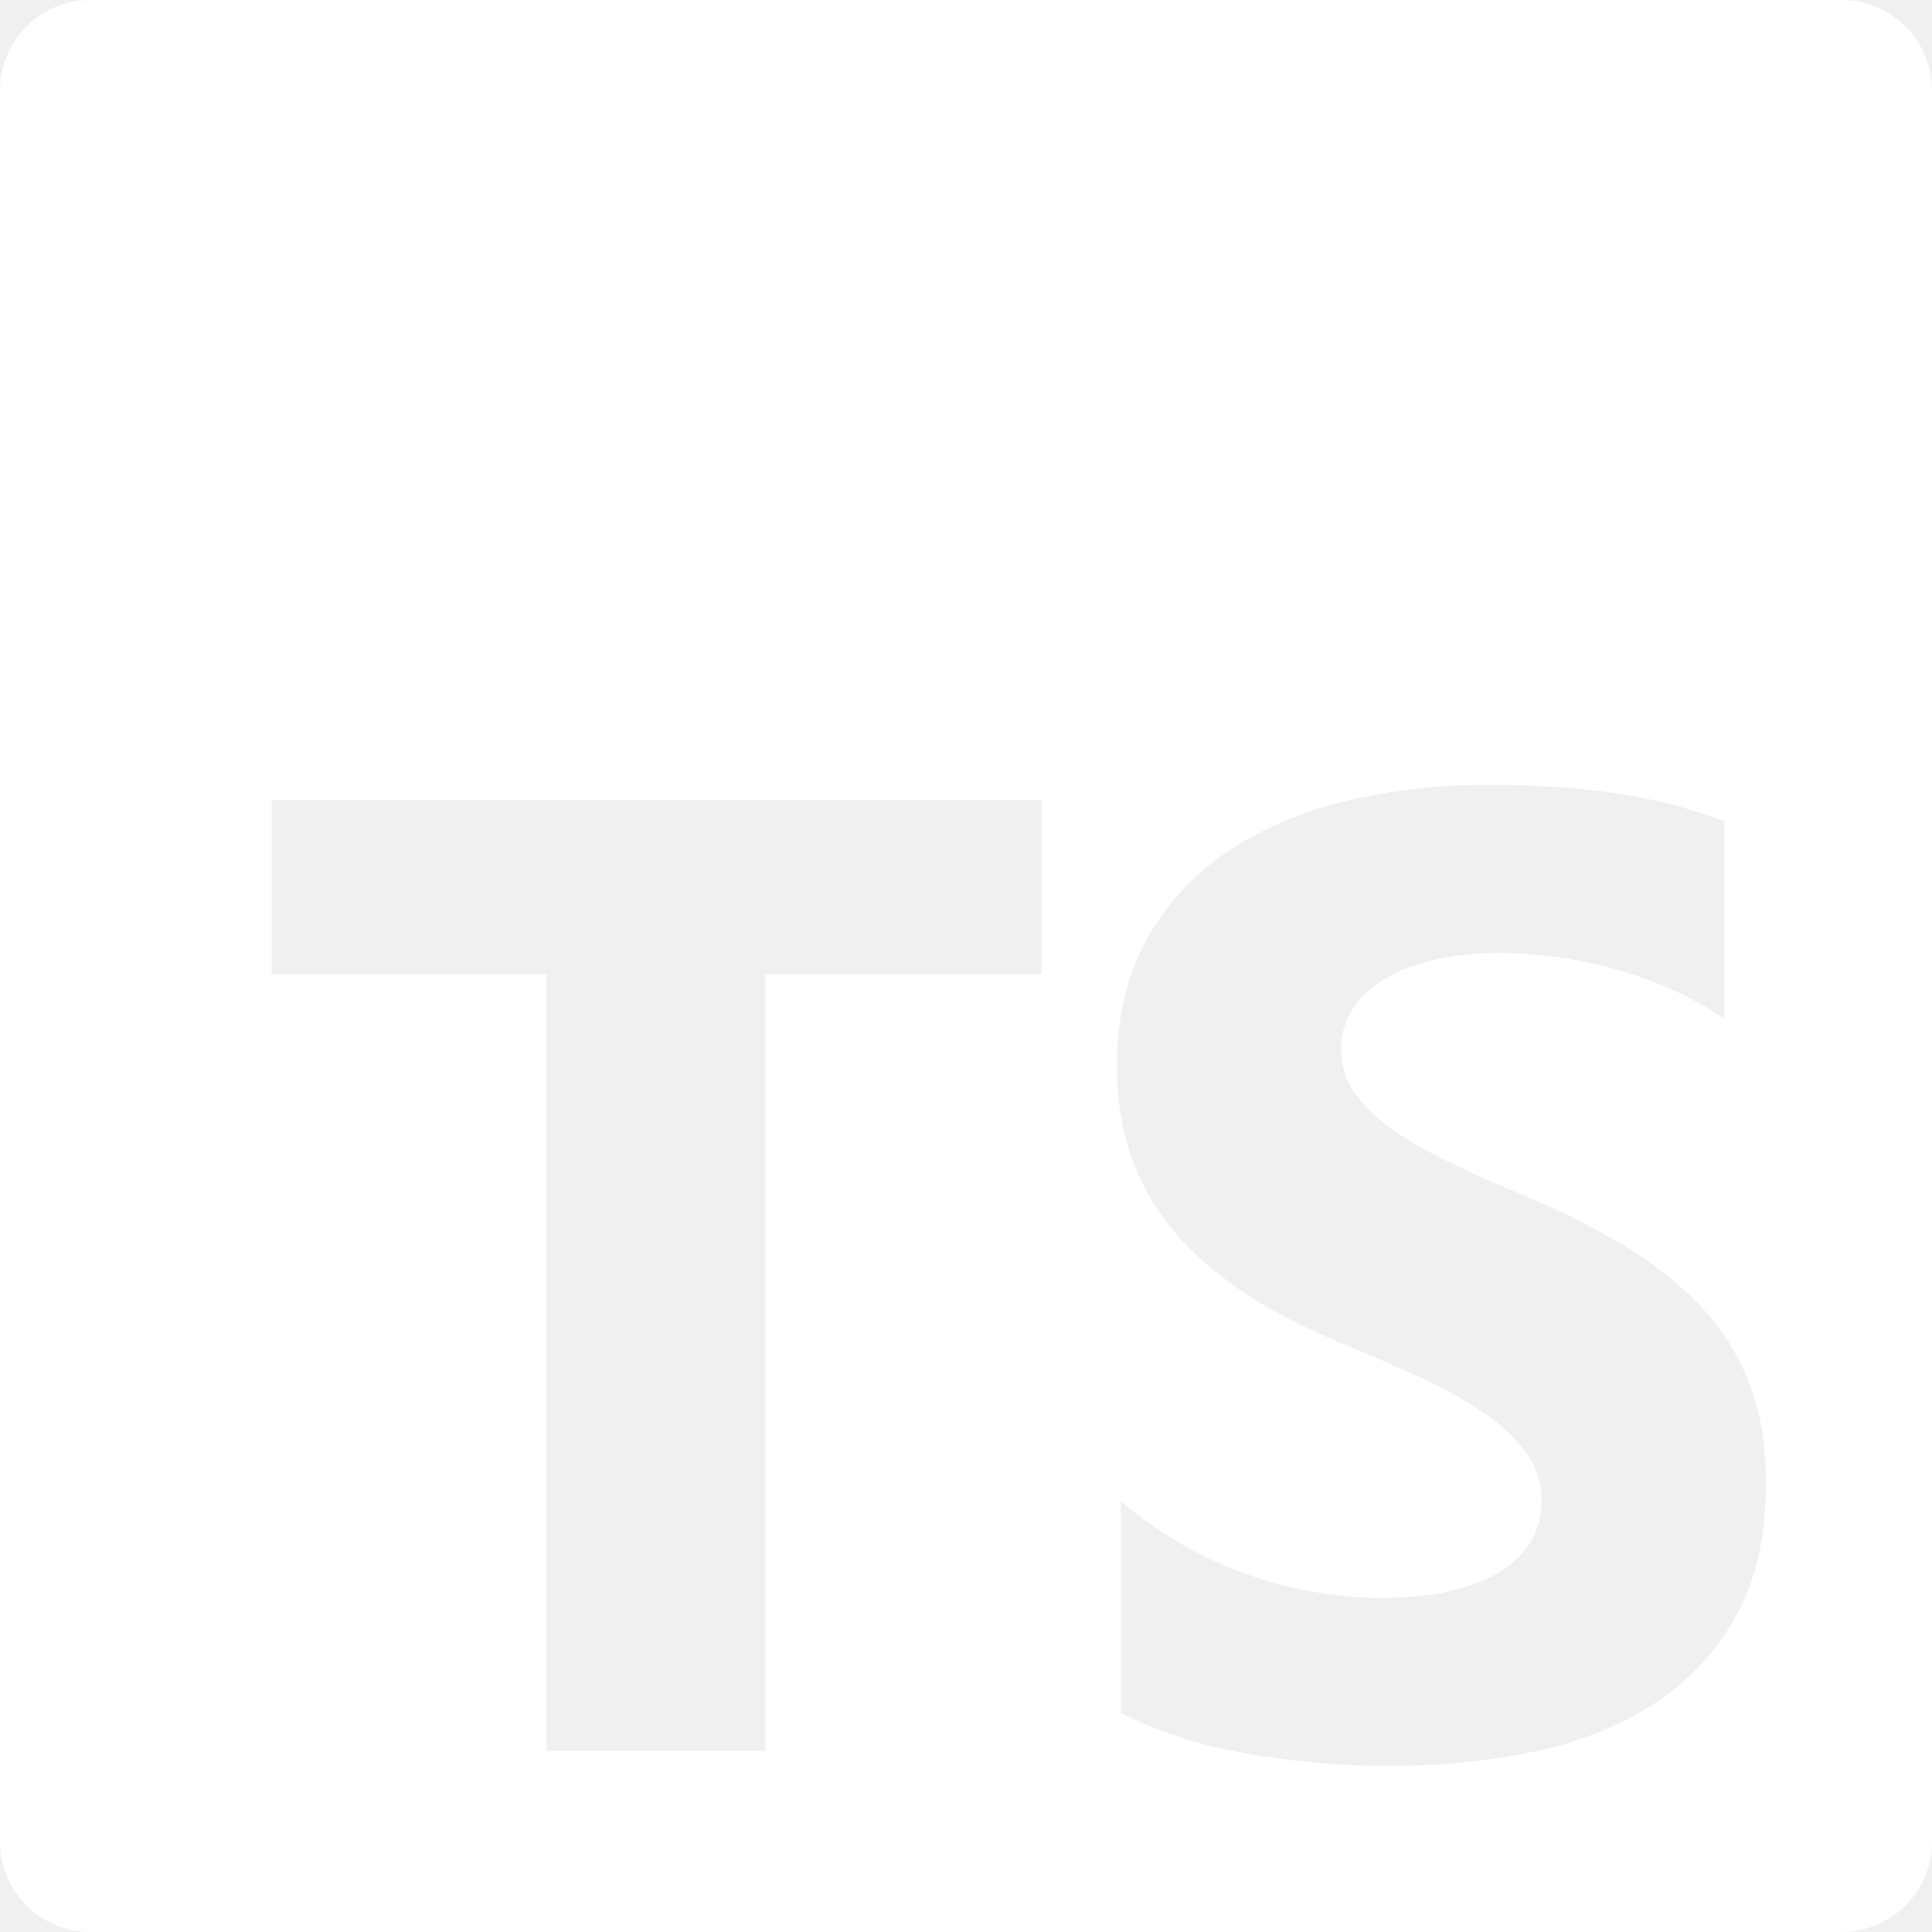
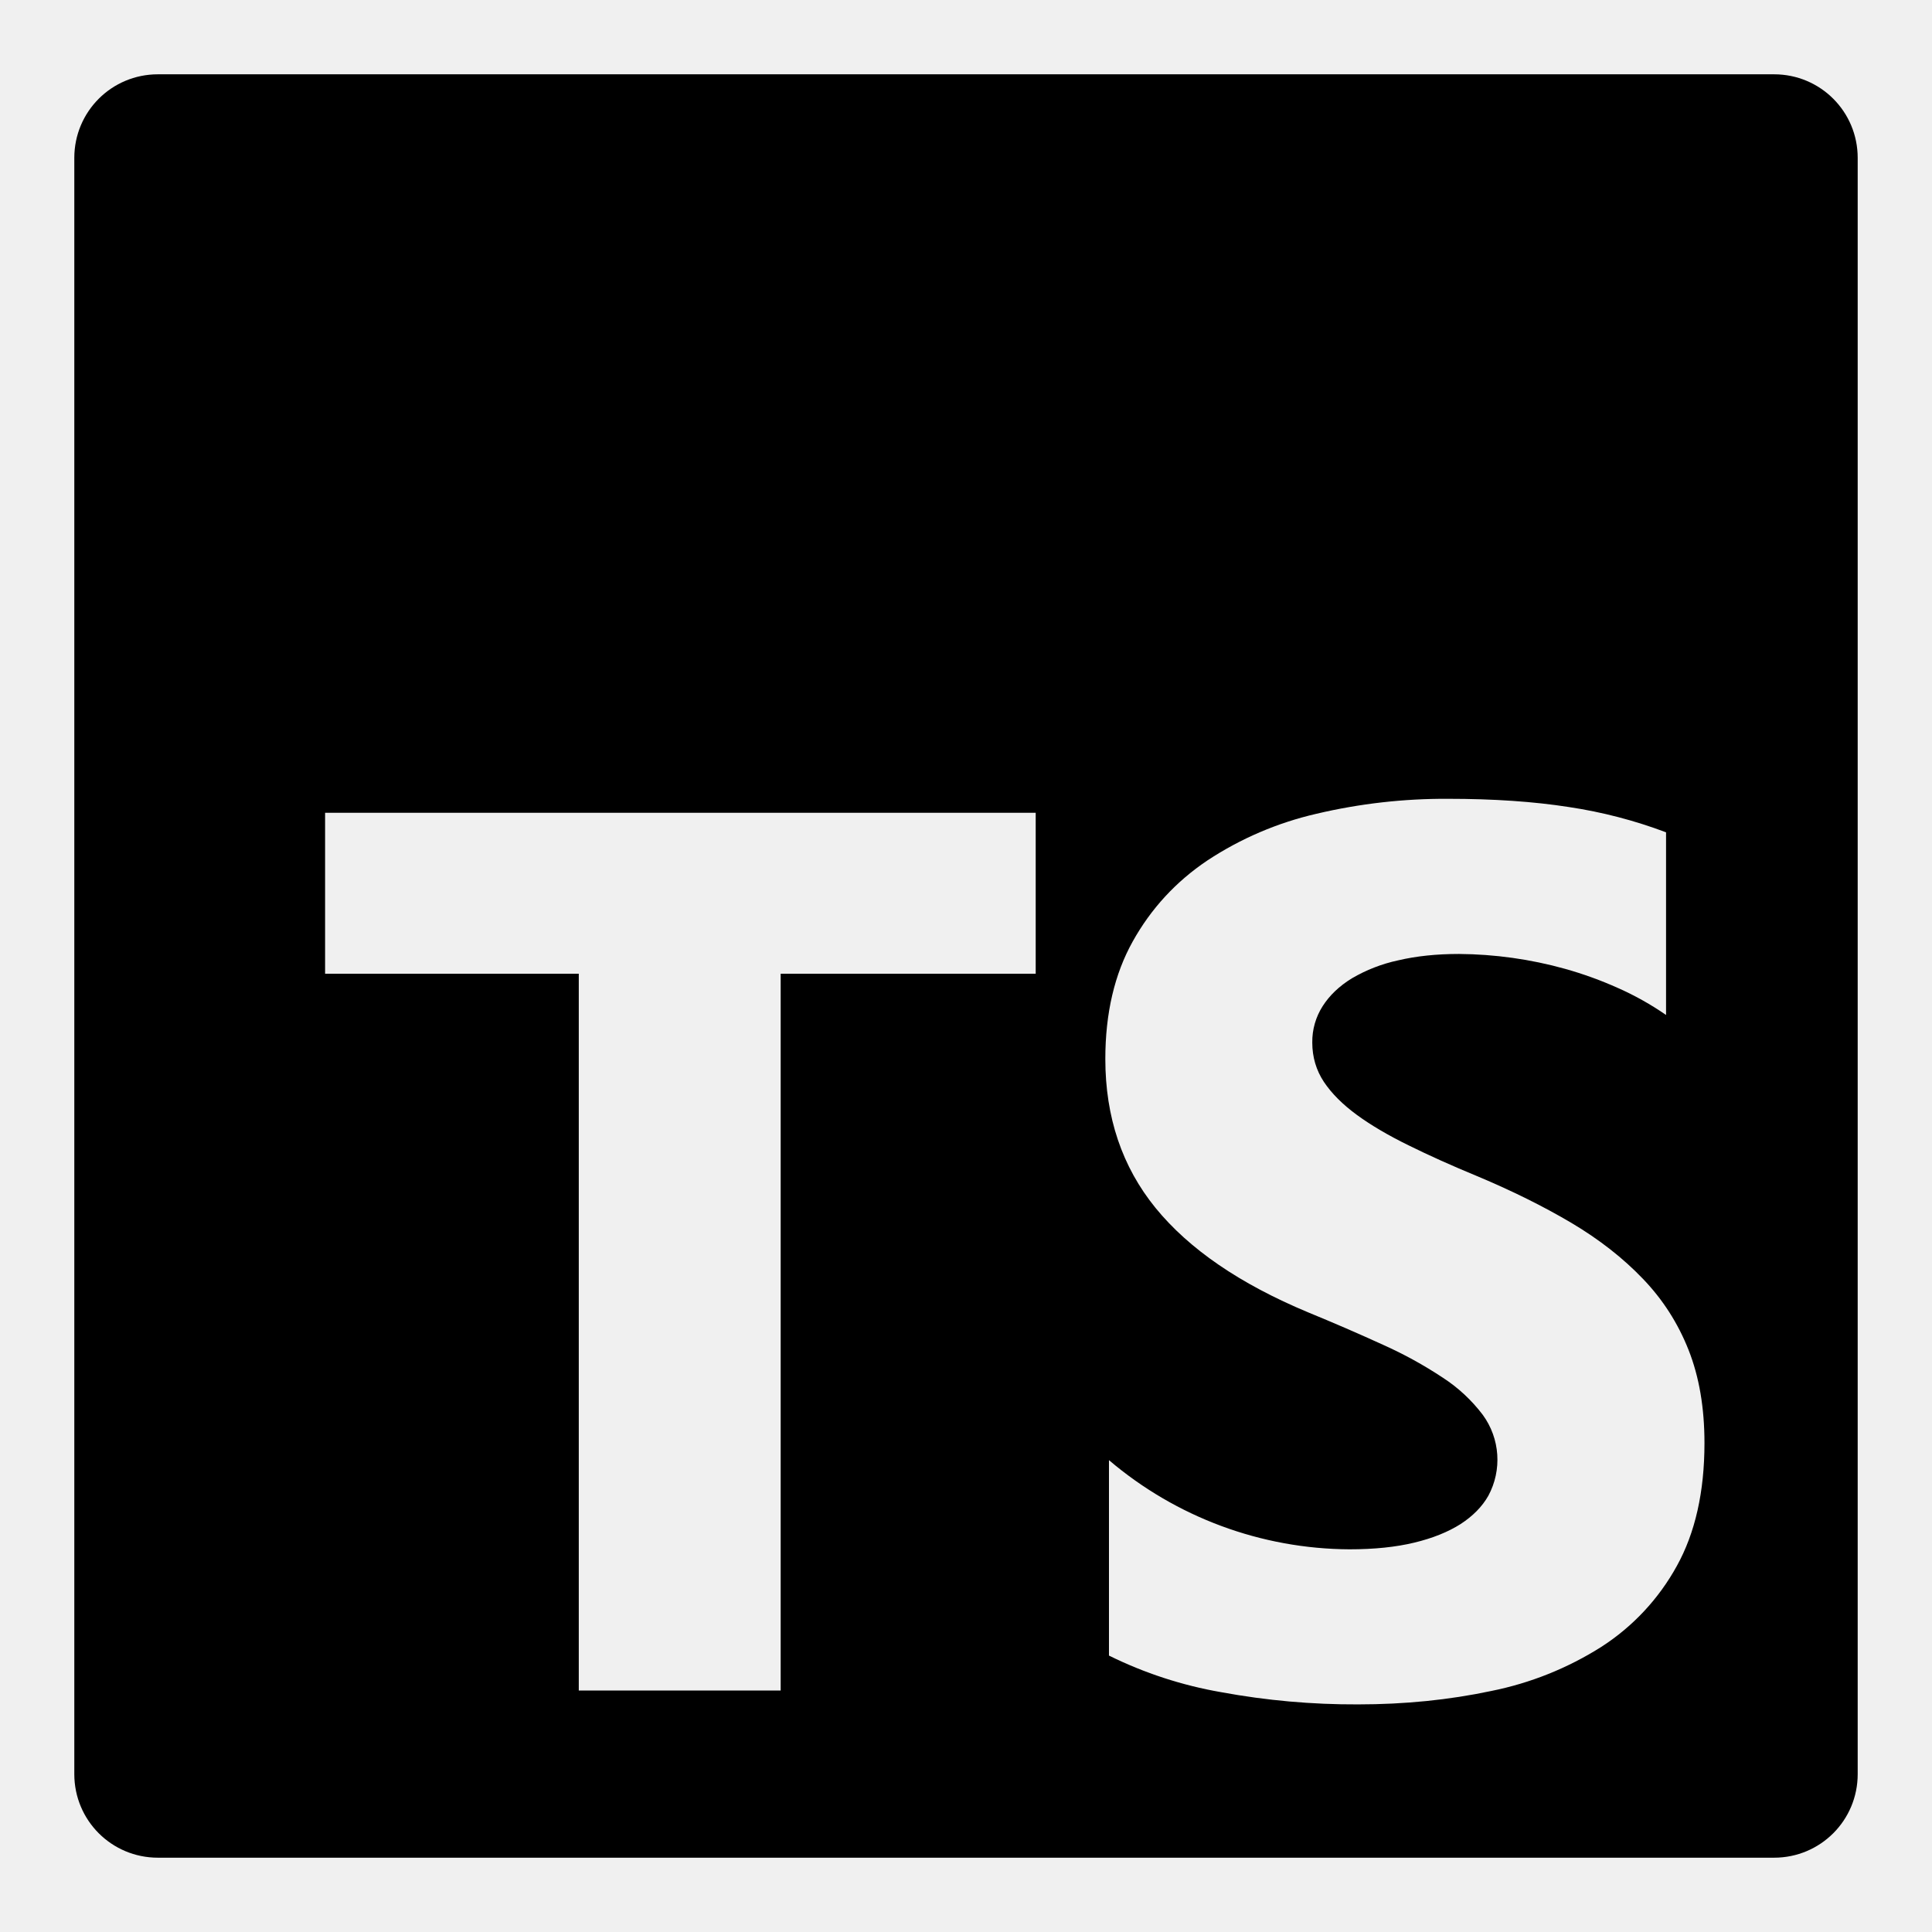
- <svg xmlns="http://www.w3.org/2000/svg" role="img" viewBox="0 0 24 24">
-   <path fill="#ffffff" d="M1.125 0C.502 0 0 .502 0 1.125v21.75C0 23.498.502 24 1.125 24h21.75c.623 0 1.125-.502 1.125-1.125V1.125C24 .502 23.498 0 22.875 0zm17.363 9.75c.612 0 1.154.037 1.627.111a6.38 6.38 0 0 1 1.306.34v2.458a3.95 3.95 0 0 0-.643-.361 5.093 5.093 0 0 0-.717-.26 5.453 5.453 0 0 0-1.426-.2c-.3 0-.573.028-.819.086a2.1 2.1 0 0 0-.623.242c-.17.104-.3.229-.393.374a.888.888 0 0 0-.14.49c0 .196.053.373.156.529.104.156.252.304.443.444s.423.276.696.41c.273.135.582.274.926.416.47.197.892.407 1.266.628.374.222.695.473.963.753.268.279.472.598.614.957.142.359.214.776.214 1.253 0 .657-.125 1.21-.373 1.656a3.033 3.033 0 0 1-1.012 1.085 4.38 4.38 0 0 1-1.487.596c-.566.12-1.163.18-1.79.18a9.916 9.916 0 0 1-1.84-.164 5.544 5.544 0 0 1-1.512-.493v-2.63a5.033 5.033 0 0 0 3.237 1.2c.333 0 .624-.03.872-.09.249-.06.456-.144.623-.25.166-.108.29-.234.373-.38a1.023 1.023 0 0 0-.074-1.089 2.12 2.12 0 0 0-.537-.5 5.597 5.597 0 0 0-.807-.444 27.72 27.72 0 0 0-1.007-.436c-.918-.383-1.602-.852-2.053-1.405-.45-.553-.676-1.222-.676-2.005 0-.614.123-1.141.369-1.582.246-.441.58-.804 1.004-1.089a4.494 4.494 0 0 1 1.47-.629 7.536 7.536 0 0 1 1.77-.201zm-15.113.188h9.563v2.166H9.506v9.646H6.789v-9.646H3.375z" />
+ <svg xmlns="http://www.w3.org/2000/svg" role="img" viewBox="-1 -1 26 26">
+   <path fill="currentcolor" d="M1.125 0C.502 0 0 .502 0 1.125v21.75C0 23.498.502 24 1.125 24h21.75c.623 0 1.125-.502 1.125-1.125V1.125C24 .502 23.498 0 22.875 0zm17.363 9.75c.612 0 1.154.037 1.627.111a6.38 6.38 0 0 1 1.306.34v2.458a3.95 3.95 0 0 0-.643-.361 5.093 5.093 0 0 0-.717-.26 5.453 5.453 0 0 0-1.426-.2c-.3 0-.573.028-.819.086a2.1 2.1 0 0 0-.623.242c-.17.104-.3.229-.393.374a.888.888 0 0 0-.14.49c0 .196.053.373.156.529.104.156.252.304.443.444s.423.276.696.41c.273.135.582.274.926.416.47.197.892.407 1.266.628.374.222.695.473.963.753.268.279.472.598.614.957.142.359.214.776.214 1.253 0 .657-.125 1.21-.373 1.656a3.033 3.033 0 0 1-1.012 1.085 4.38 4.38 0 0 1-1.487.596c-.566.12-1.163.18-1.79.18a9.916 9.916 0 0 1-1.84-.164 5.544 5.544 0 0 1-1.512-.493v-2.63a5.033 5.033 0 0 0 3.237 1.2c.333 0 .624-.03.872-.09.249-.06.456-.144.623-.25.166-.108.29-.234.373-.38a1.023 1.023 0 0 0-.074-1.089 2.12 2.12 0 0 0-.537-.5 5.597 5.597 0 0 0-.807-.444 27.72 27.72 0 0 0-1.007-.436c-.918-.383-1.602-.852-2.053-1.405-.45-.553-.676-1.222-.676-2.005 0-.614.123-1.141.369-1.582.246-.441.58-.804 1.004-1.089a4.494 4.494 0 0 1 1.47-.629 7.536 7.536 0 0 1 1.77-.201zm-15.113.188h9.563v2.166H9.506v9.646H6.789v-9.646H3.375z" />
</svg>
